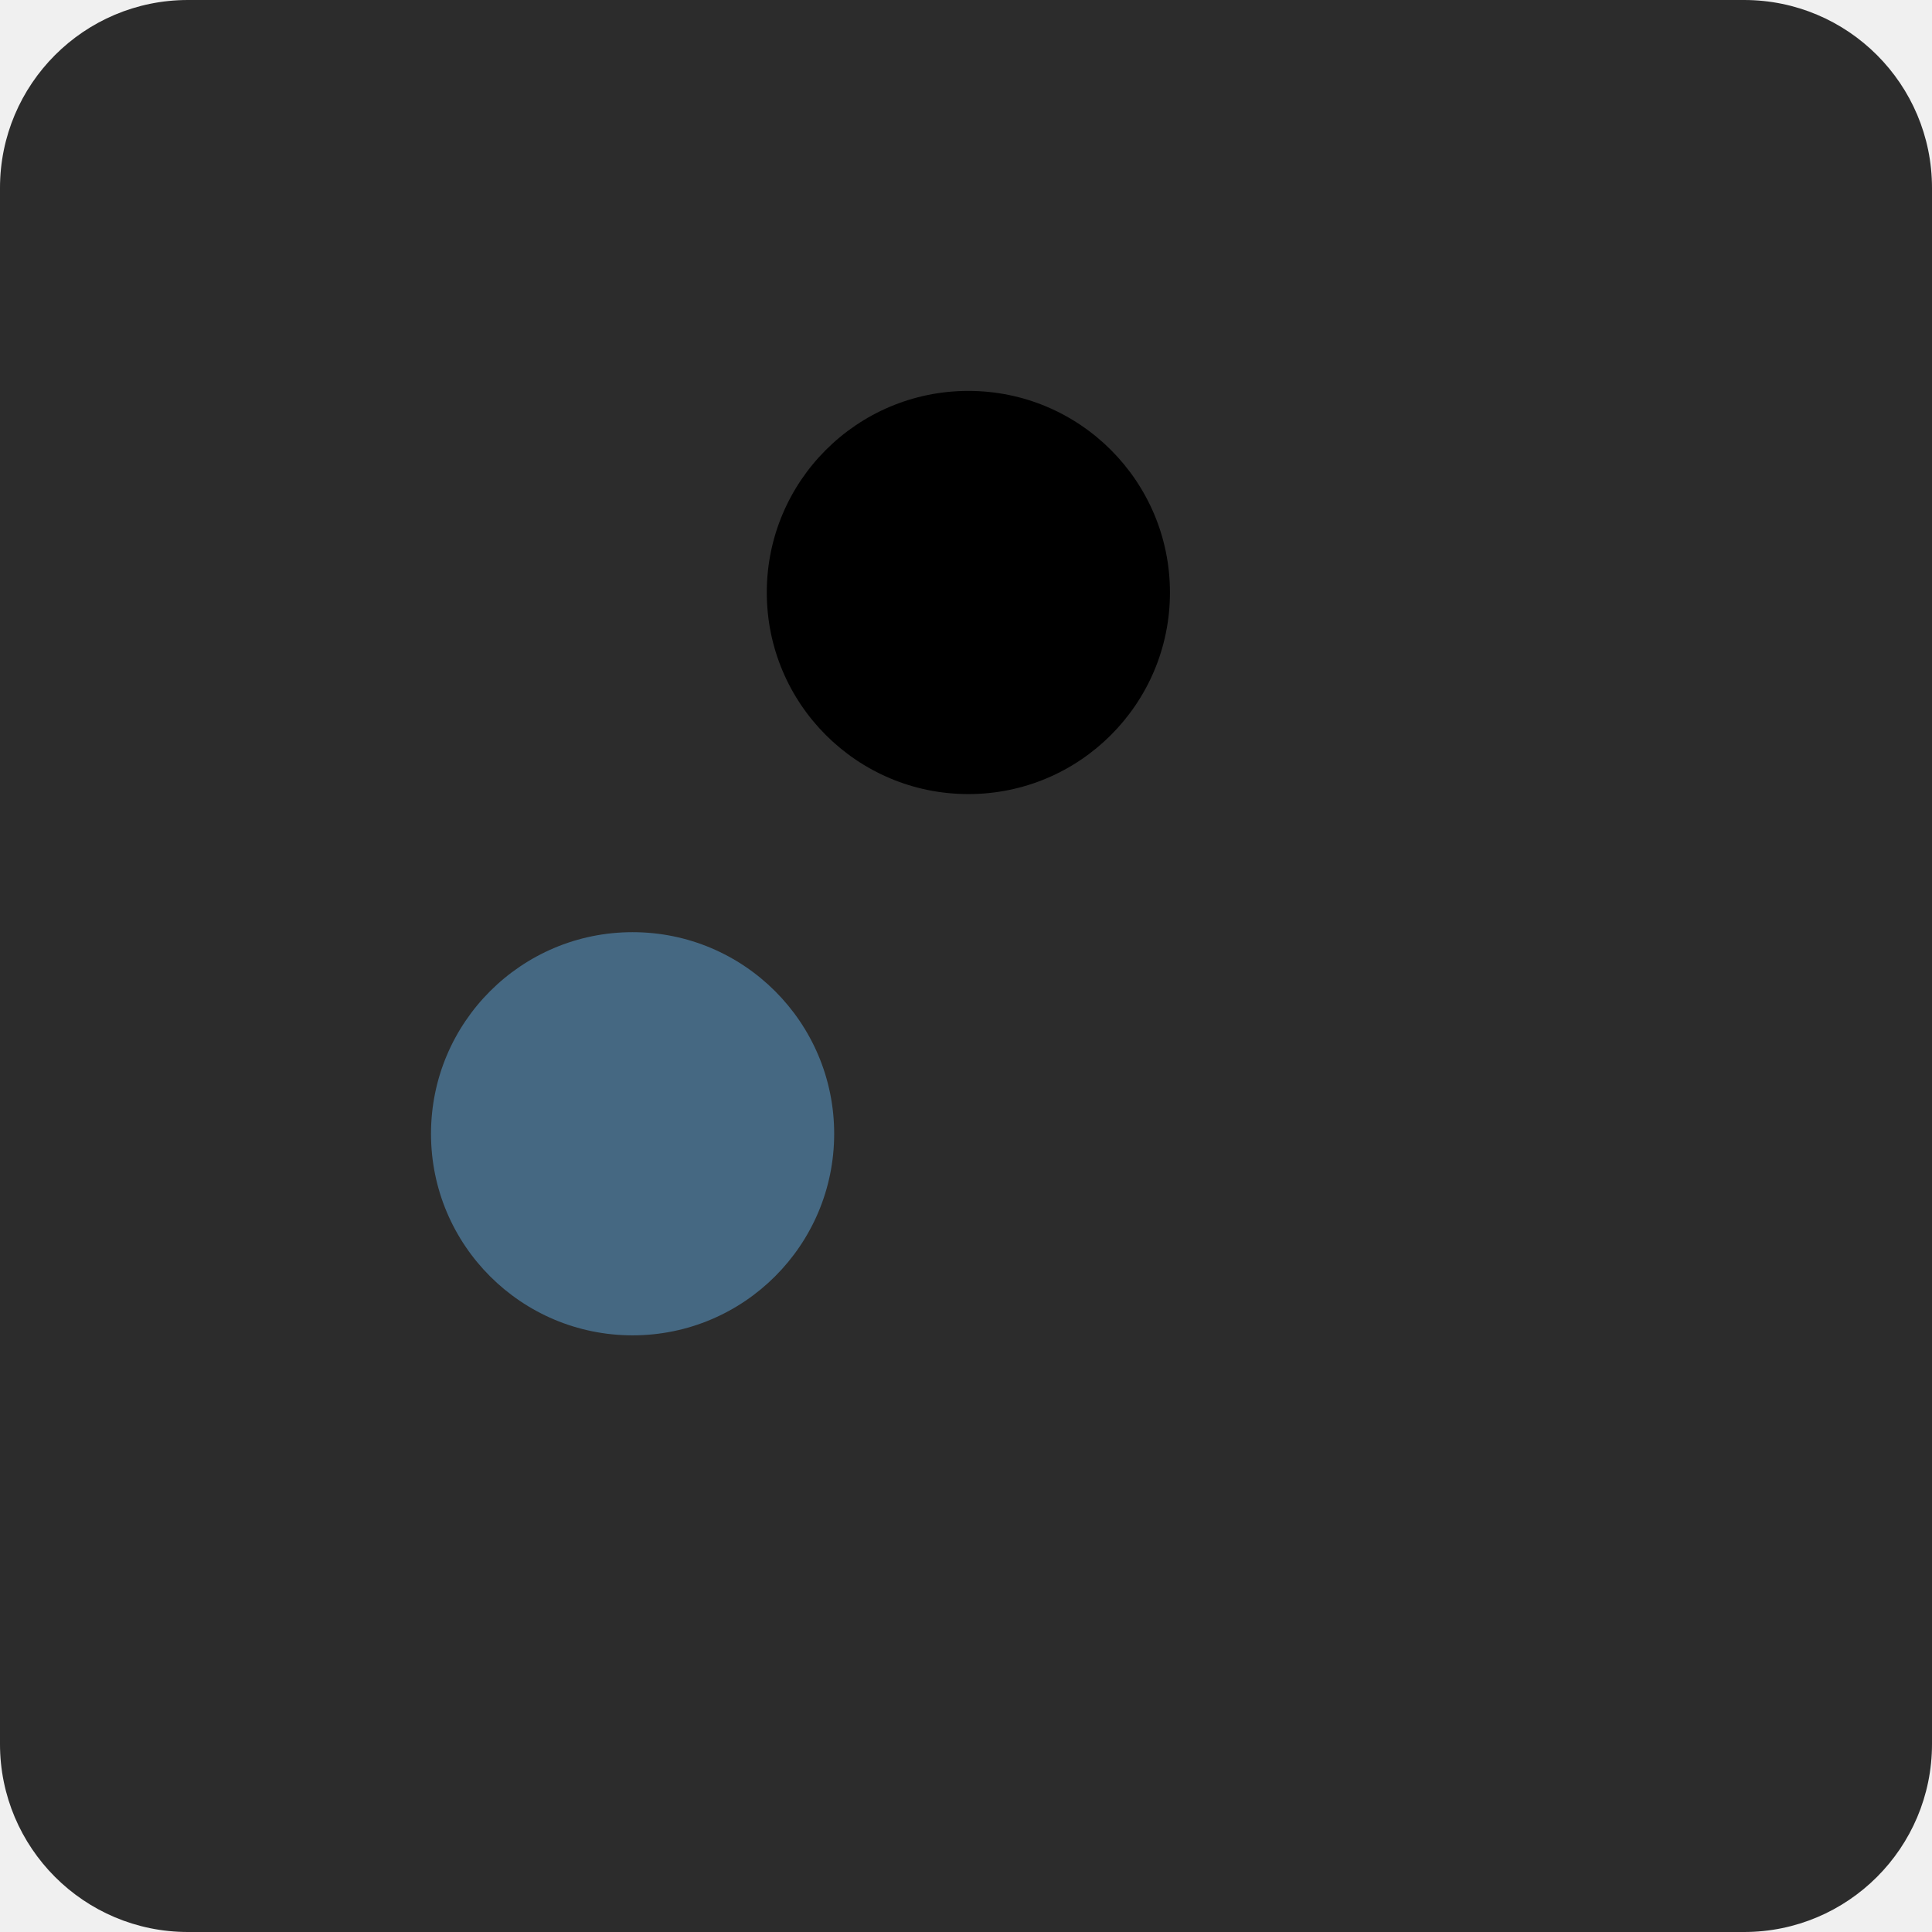
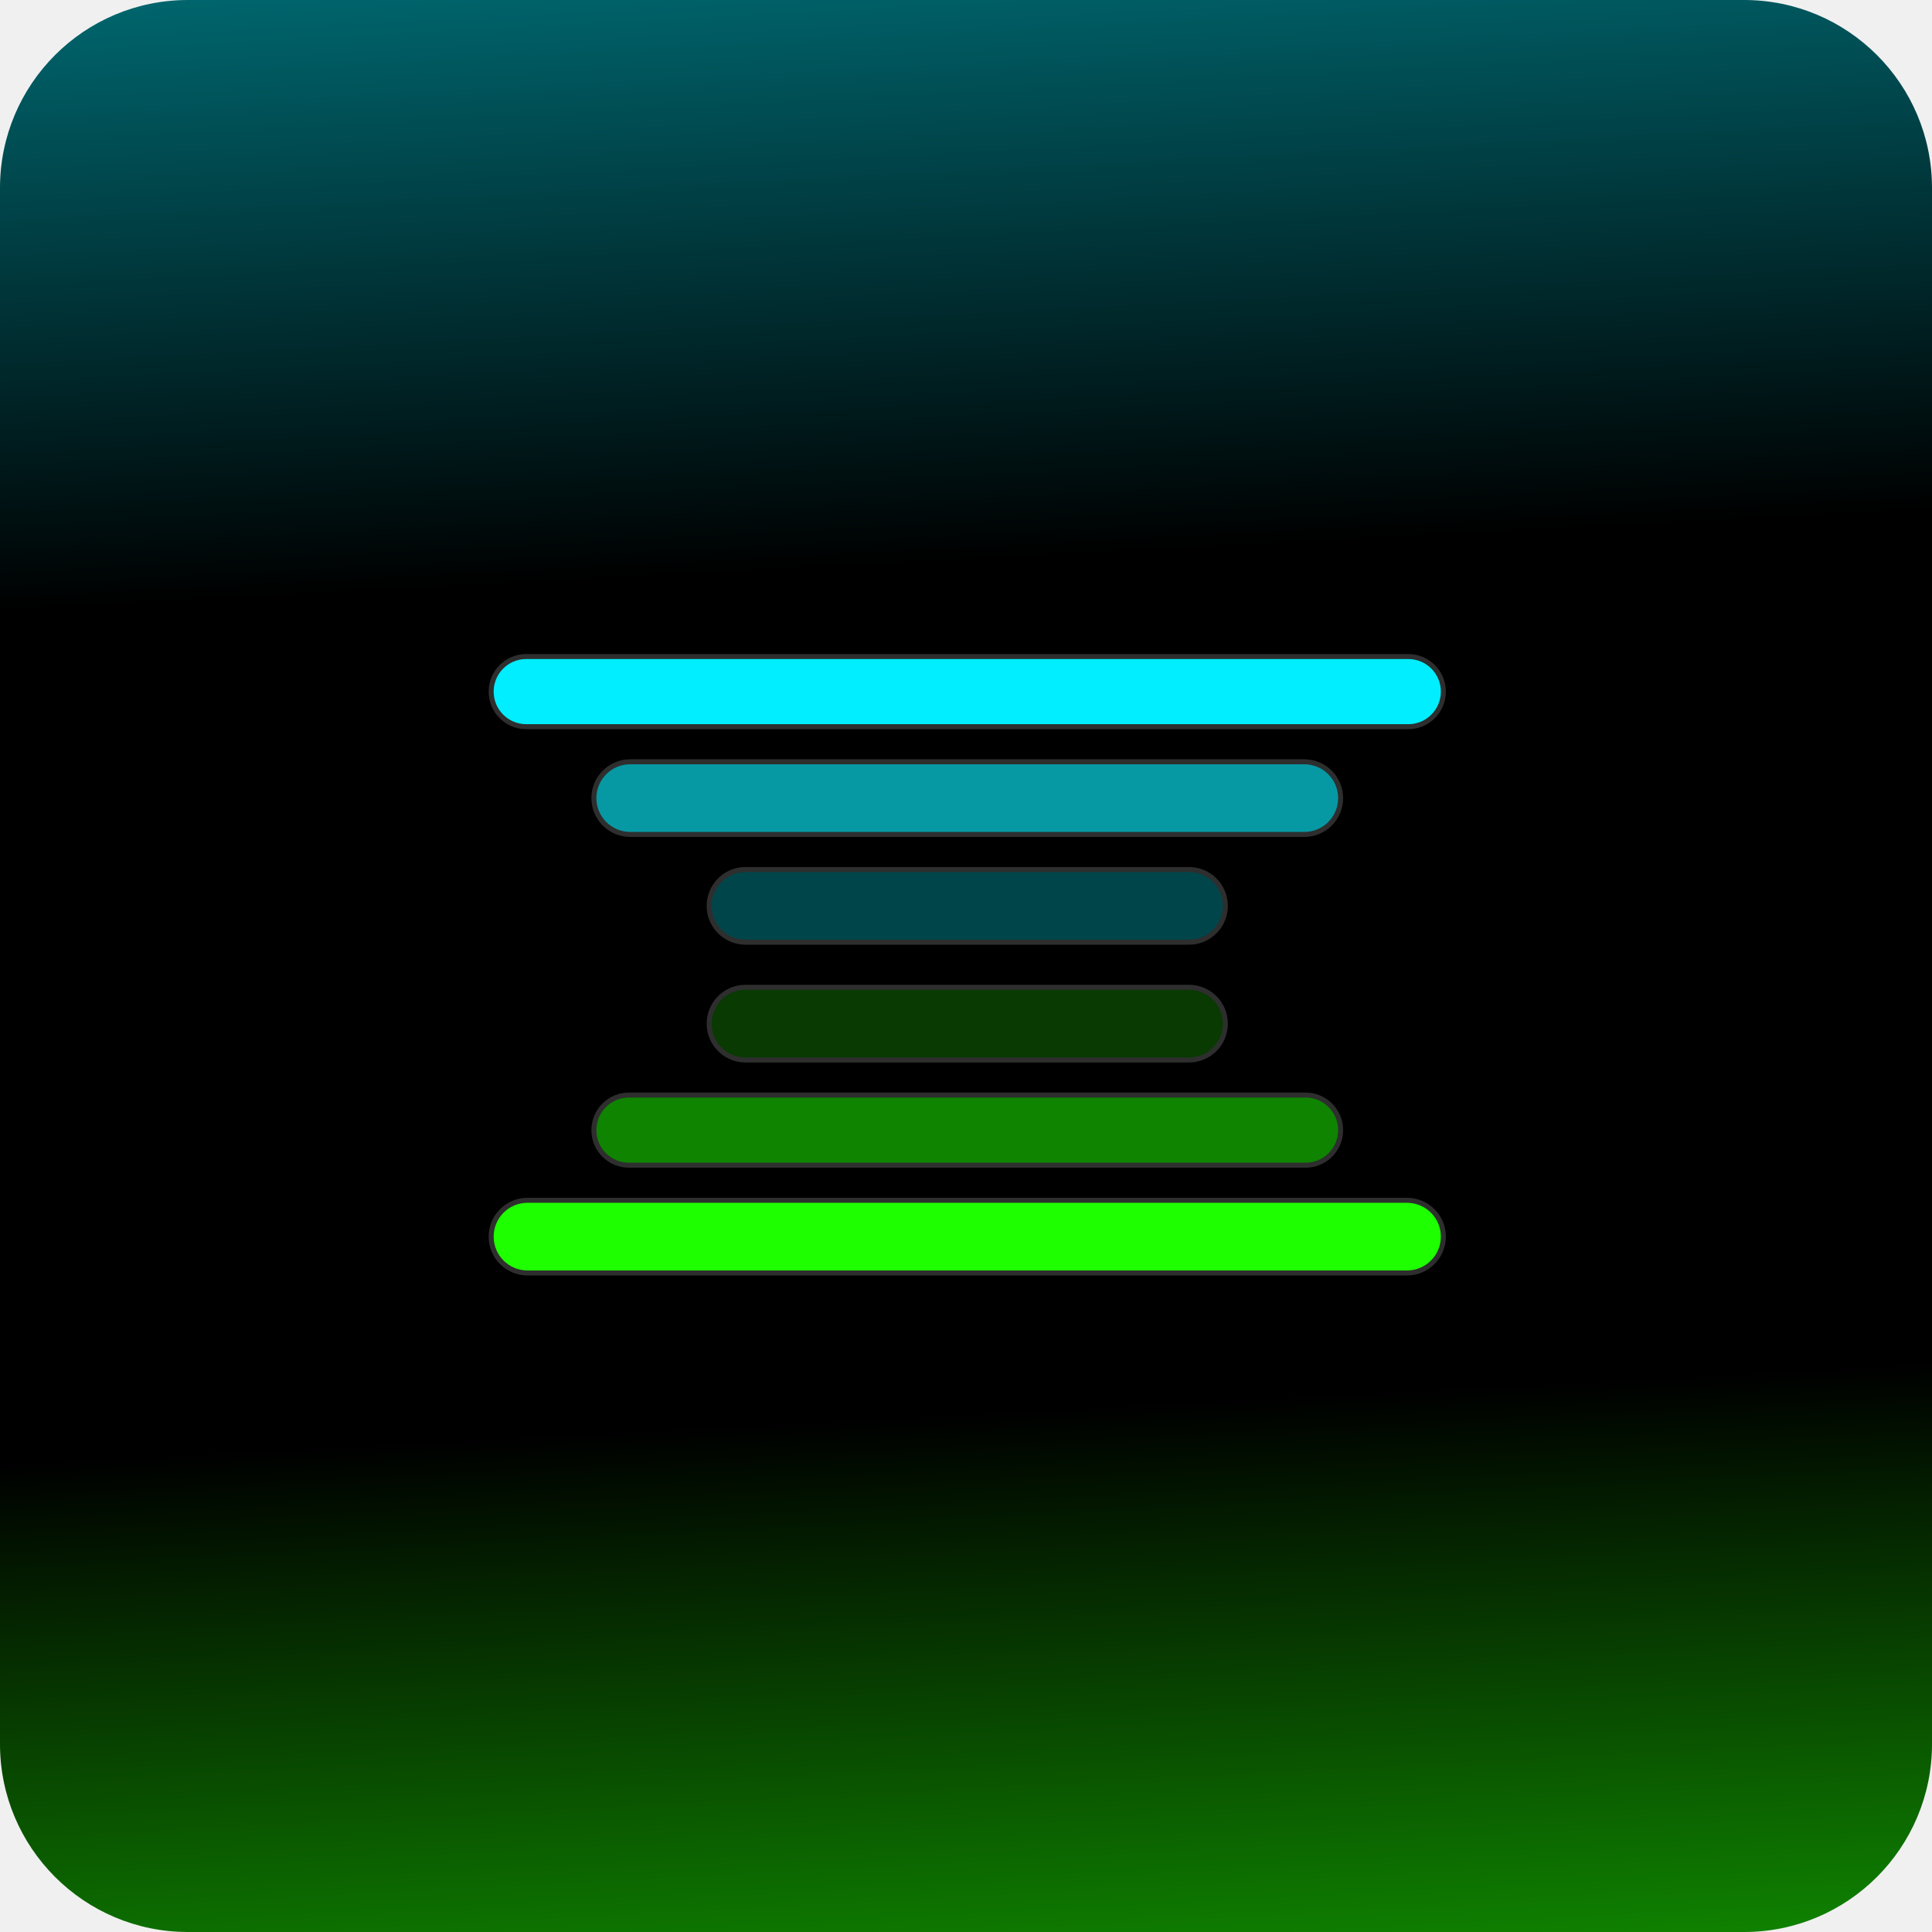
<svg xmlns="http://www.w3.org/2000/svg" width="771" height="771" viewBox="0 0 771 771" fill="none">
-   <rect width="771" height="771" rx="75" fill="#2C2C2C" />
-   <circle cx="252.447" cy="452.447" r="80.447" fill="#456882" />
-   <circle cx="386.447" cy="236.447" r="80.447" fill="black" />
+   <g clip-path="url(#clip0_34_52)">
+     <path d="M696 0H75C33.579 0 0 33.579 0 75V696C0 737.421 33.579 771 75 771H696C737.421 771 771 737.421 771 696V75C771 33.579 737.421 0 696 0Z" fill="url(#paint0_linear_34_52)" />
+   </g>
+   <rect x="283" y="347" width="206" height="29" rx="14.5" fill="#00454A" stroke="#2E2E2E" stroke-width="2" />
+   <rect x="237" y="304" width="298" height="29" rx="14.5" fill="#0699A4" stroke="#2E2E2E" stroke-width="2" />
+   <rect x="196" y="262" width="380" height="28" rx="14" fill="#00EEFF" stroke="#2E2E2E" stroke-width="2" />
+   <rect x="196" y="479" width="380" height="29" rx="14.5" fill="#1EFF00" stroke="#2E2E2E" stroke-width="2" />
+   <rect x="237" y="437" width="298" height="28" rx="14" fill="#0F8400" stroke="#2E2E2E" stroke-width="2" />
+   <rect x="283" y="394" width="206" height="29" rx="14.5" fill="#083A02" stroke="#2E2E2E" stroke-width="2" />
+   <defs>
+     <linearGradient id="paint0_linear_34_52" x1="309.5" y1="-55.5" x2="359.5" y2="902.5" gradientUnits="userSpaceOnUse">
+       <stop stop-color="#007780" />
+       <stop offset="0.295" />
+       <stop offset="0.5" />
+       <stop offset="0.649" />
+       <stop offset="0.993" stop-color="#16BF00" />
+     </linearGradient>
+     <clipPath id="clip0_34_52">
+       <rect width="771" height="771" fill="white" />
+     </clipPath>
+   </defs>
</svg>
